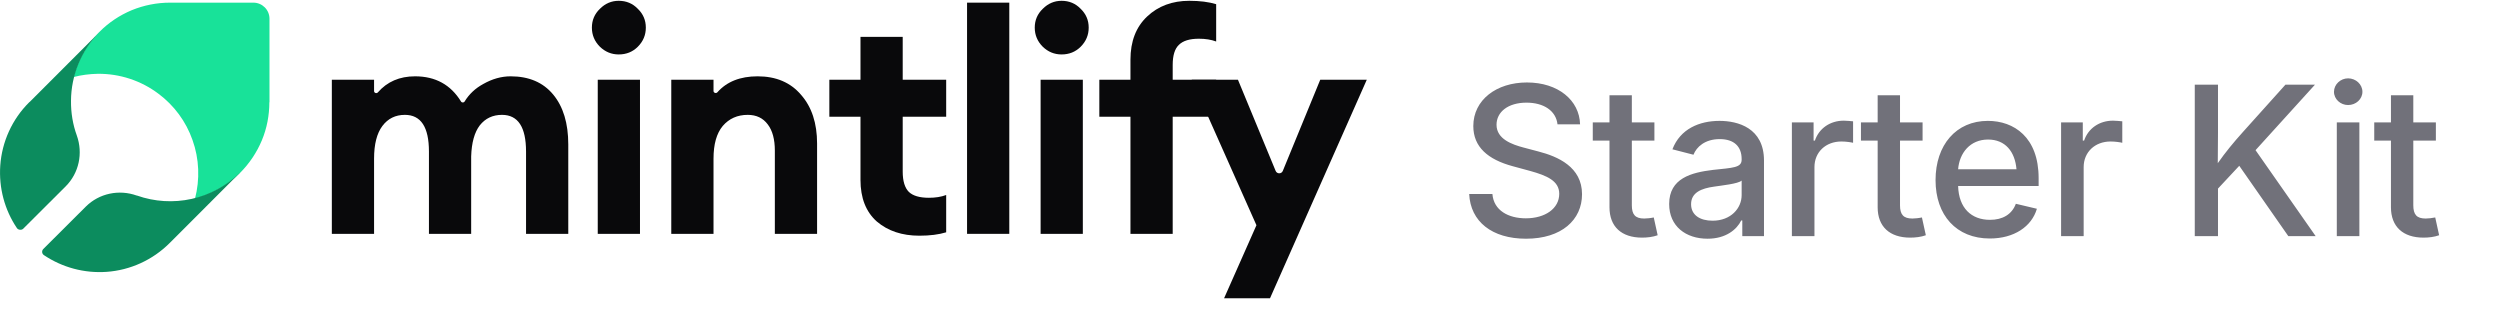
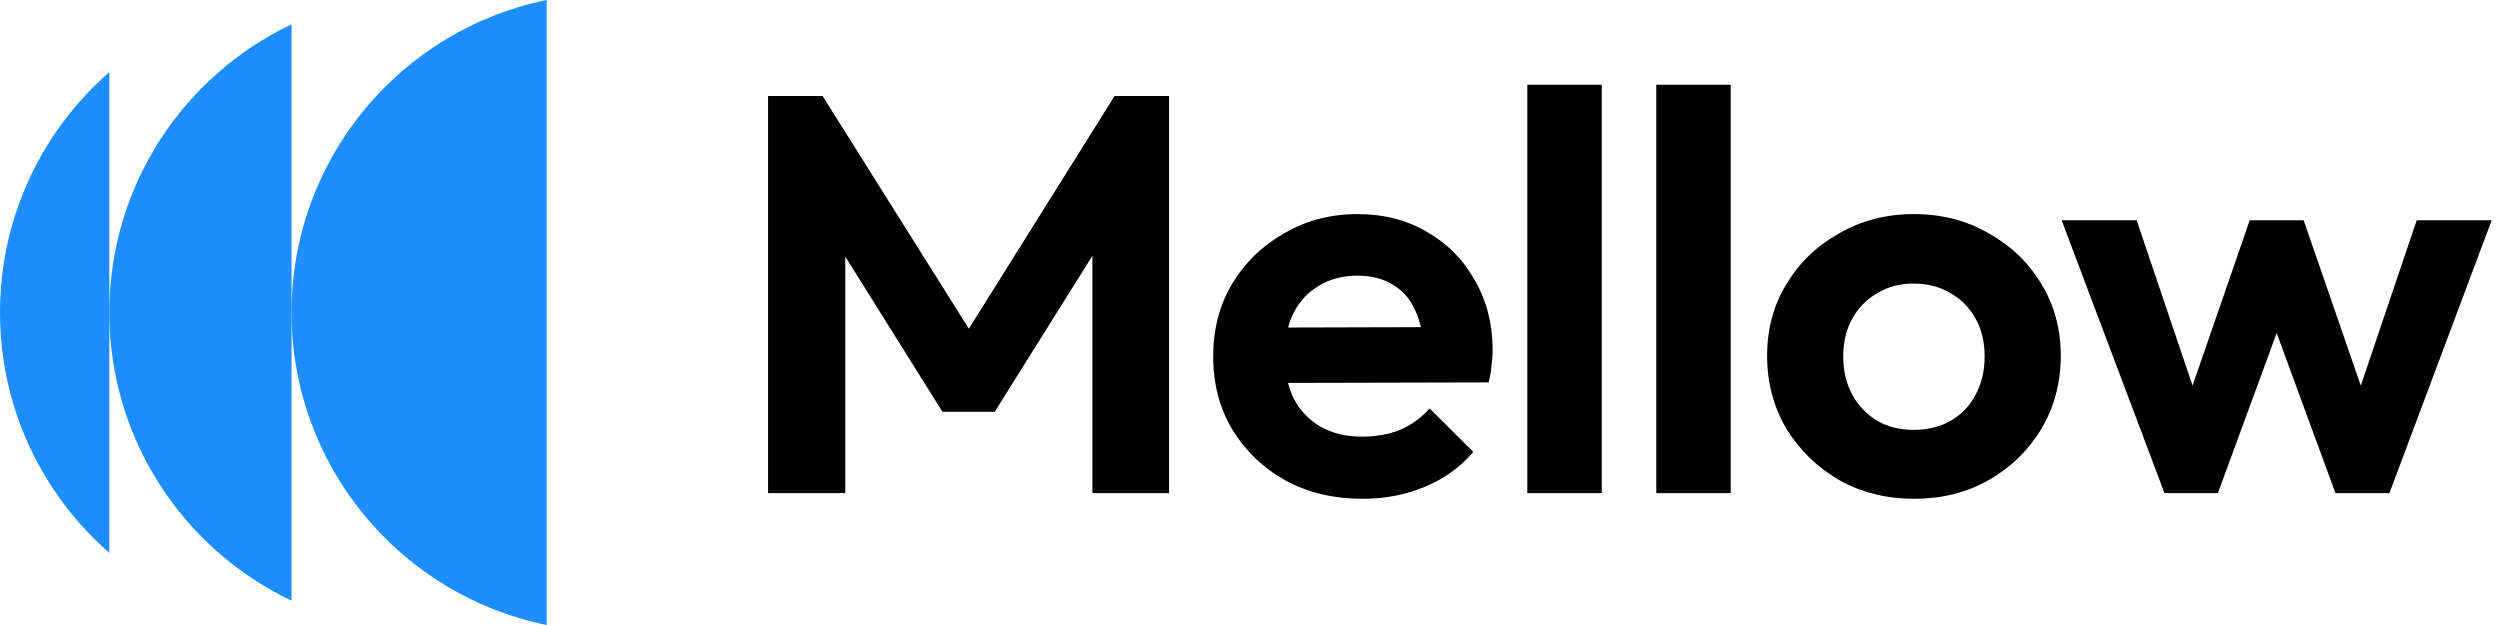
- <svg xmlns="http://www.w3.org/2000/svg" width="180" height="23" viewBox="0 0 180 23" fill="none">
-   <path d="M91.44 21.476H88.133L90.464 16.216L85.802 5.74H89.132L91.847 12.307C91.943 12.536 92.268 12.536 92.362 12.306L95.058 5.74H98.409L91.44 21.476Z" fill="#09090B" />
-   <path d="M81.393 16.837V8.403H79.152V5.74H81.393V4.297C81.393 2.98 81.792 1.944 82.592 1.19C83.391 0.435 84.404 0.058 85.633 0.058C86.387 0.058 87.031 0.139 87.564 0.302V2.988C87.208 2.854 86.794 2.788 86.32 2.788C85.655 2.788 85.174 2.936 84.878 3.232C84.582 3.513 84.434 3.994 84.434 4.674V5.74H87.564V8.403H84.434V16.837H81.393Z" fill="#09090B" />
-   <path d="M76.433 3.92C75.915 3.92 75.463 3.735 75.079 3.365C74.694 2.98 74.502 2.521 74.502 1.989C74.502 1.456 74.694 1.005 75.079 0.635C75.463 0.25 75.915 0.058 76.433 0.058C76.98 0.058 77.438 0.25 77.809 0.635C78.193 1.005 78.386 1.456 78.386 1.989C78.386 2.521 78.193 2.98 77.809 3.365C77.438 3.735 76.98 3.92 76.433 3.92ZM74.924 16.837V5.74H77.964V16.837H74.924Z" fill="#09090B" />
-   <path d="M69.628 16.837V0.191H72.669V16.837H69.628Z" fill="#09090B" />
-   <path d="M66.194 16.97C64.951 16.97 63.93 16.63 63.131 15.949C62.347 15.254 61.955 14.255 61.955 12.953V8.403H59.713V5.74H61.955V2.655H64.995V5.74H68.125V8.403H64.995V12.354C64.995 13.034 65.143 13.523 65.439 13.819C65.735 14.1 66.216 14.24 66.882 14.24C67.355 14.24 67.769 14.174 68.125 14.04V16.726C67.592 16.889 66.948 16.97 66.194 16.97Z" fill="#09090B" />
-   <path d="M48.332 16.837V5.74H51.373V6.551C51.373 6.688 51.559 6.748 51.65 6.646C52.328 5.879 53.293 5.495 54.546 5.495C55.878 5.495 56.921 5.939 57.676 6.827C58.445 7.7 58.83 8.869 58.83 10.334V16.837H55.789V10.844C55.789 10.03 55.619 9.402 55.279 8.958C54.939 8.499 54.458 8.27 53.836 8.27C53.096 8.27 52.497 8.536 52.038 9.069C51.594 9.601 51.373 10.386 51.373 11.421V16.837H48.332Z" fill="#09090B" />
-   <path d="M44.547 3.92C44.029 3.92 43.578 3.735 43.193 3.365C42.809 2.98 42.616 2.521 42.616 1.989C42.616 1.456 42.809 1.005 43.193 0.635C43.578 0.25 44.029 0.058 44.547 0.058C45.095 0.058 45.553 0.25 45.923 0.635C46.308 1.005 46.5 1.456 46.5 1.989C46.5 2.521 46.308 2.98 45.923 3.365C45.553 3.735 45.095 3.92 44.547 3.92ZM43.038 16.837V5.74H46.079V16.837H43.038Z" fill="#09090B" />
-   <path d="M37.875 16.837V10.911C37.875 9.15 37.298 8.27 36.144 8.27C35.478 8.27 34.945 8.521 34.546 9.024C34.161 9.527 33.954 10.275 33.924 11.266V16.837H30.884V10.911C30.884 9.15 30.306 8.27 29.152 8.27C28.472 8.27 27.932 8.536 27.532 9.069C27.133 9.601 26.933 10.386 26.933 11.421V16.837H23.892V5.74H26.933V6.559C26.933 6.695 27.116 6.755 27.206 6.652C27.878 5.881 28.771 5.495 29.885 5.495C31.349 5.495 32.452 6.1 33.193 7.309C33.252 7.404 33.395 7.403 33.454 7.307C33.774 6.78 34.219 6.361 34.79 6.05C35.441 5.68 36.099 5.495 36.765 5.495C38.082 5.495 39.103 5.932 39.828 6.805C40.553 7.678 40.916 8.876 40.916 10.4V16.837H37.875Z" fill="#09090B" />
-   <path d="M19.403 7.362V1.35C19.403 0.705 18.879 0.191 18.244 0.191H12.235C11.291 0.191 10.357 0.378 9.487 0.733C8.618 1.098 7.824 1.621 7.16 2.295L7.114 2.341C6.235 3.23 5.609 4.333 5.291 5.548C5.861 5.399 6.45 5.324 7.039 5.314C8.609 5.296 10.151 5.801 11.403 6.745C12.534 7.586 13.394 8.746 13.861 10.083C14.347 11.438 14.403 12.916 14.039 14.309C15.244 13.991 16.356 13.364 17.244 12.486L17.291 12.439C17.954 11.775 18.487 10.98 18.851 10.111C19.216 9.241 19.393 8.306 19.393 7.362H19.403Z" fill="#18E299" />
-   <path d="M5.112 7.26C5.121 5.416 5.857 3.646 7.151 2.324L2.151 7.326C2.133 7.344 2.114 7.354 2.095 7.372C0.876 8.583 0.14 10.204 0.019 11.918C-0.092 13.52 0.327 15.103 1.22 16.426C1.306 16.552 1.537 16.593 1.667 16.472L4.73 13.417C5.689 12.458 5.987 11.033 5.531 9.757C5.242 8.965 5.103 8.117 5.112 7.26Z" fill="#0C8C5E" />
-   <path d="M17.262 12.44C16.303 13.38 15.102 14.032 13.799 14.321C12.486 14.61 11.127 14.526 9.861 14.079C9.861 14.079 9.851 14.079 9.842 14.079C8.567 13.622 7.142 13.921 6.183 14.871L3.12 17.926C2.99 18.056 3.009 18.27 3.167 18.373C4.489 19.258 6.072 19.686 7.673 19.574C9.386 19.453 10.997 18.717 12.216 17.497L12.263 17.451L17.262 12.449V12.44Z" fill="#0C8C5E" />
-   <text x="105" y="17" font-family="Inter, ui-sans-serif, system-ui, -apple-system, sans-serif" font-size="15" font-weight="500" fill="#71717A" letter-spacing="-0.01em">Starter Kit</text>
+ <svg xmlns="http://www.w3.org/2000/svg" width="288" height="72" viewBox="0 0 288 72" fill="none">
+   <path fill-rule="evenodd" clip-rule="evenodd" d="M156.38 24.662C159.434 24.662 162.117 25.356 164.429 26.744C166.785 28.089 168.616 29.955 169.925 32.341C171.277 34.684 171.953 37.352 171.953 40.345C171.953 40.909 171.91 41.495 171.823 42.102C171.779 42.666 171.67 43.317 171.495 44.054L148.382 44.111C148.55 44.759 148.772 45.37 149.051 45.942C149.793 47.33 150.839 48.415 152.192 49.196C153.544 49.933 155.115 50.302 156.904 50.302C158.517 50.302 159.979 50.041 161.287 49.521C162.596 48.957 163.731 48.133 164.691 47.048L169.729 52.059C168.202 53.837 166.326 55.182 164.102 56.093C161.921 57.004 159.543 57.46 156.969 57.46C153.654 57.46 150.709 56.765 148.135 55.377C145.561 53.946 143.51 51.994 141.984 49.521C140.5 47.048 139.759 44.228 139.759 41.061C139.759 37.937 140.479 35.161 141.918 32.732C143.401 30.259 145.409 28.307 147.939 26.875C150.469 25.4 153.283 24.662 156.38 24.662ZM156.38 31.755C154.679 31.755 153.195 32.146 151.93 32.927C150.665 33.664 149.684 34.727 148.986 36.115C148.741 36.618 148.542 37.157 148.389 37.732L163.688 37.688C163.515 36.941 163.282 36.265 162.989 35.659C162.421 34.402 161.571 33.447 160.437 32.796C159.346 32.102 157.994 31.755 156.38 31.755Z" fill="black" />
+   <path fill-rule="evenodd" clip-rule="evenodd" d="M220.452 24.662C223.681 24.662 226.56 25.4 229.09 26.875C231.664 28.307 233.693 30.259 235.176 32.732C236.659 35.161 237.401 37.916 237.401 40.996C237.401 44.076 236.659 46.875 235.176 49.391C233.693 51.864 231.664 53.838 229.09 55.313C226.56 56.744 223.702 57.46 220.518 57.46C217.334 57.46 214.455 56.744 211.881 55.313C209.351 53.838 207.322 51.864 205.795 49.391C204.312 46.875 203.571 44.076 203.571 40.996C203.571 37.916 204.312 35.161 205.795 32.732C207.278 30.259 209.307 28.307 211.881 26.875C214.455 25.4 217.312 24.662 220.452 24.662ZM220.452 32.666C218.882 32.666 217.486 33.035 216.265 33.773C215.043 34.467 214.084 35.443 213.386 36.701C212.688 37.959 212.339 39.412 212.339 41.061C212.339 42.709 212.688 44.184 213.386 45.486C214.084 46.744 215.043 47.742 216.265 48.48C217.486 49.174 218.882 49.521 220.452 49.521C222.066 49.521 223.485 49.174 224.706 48.48C225.971 47.742 226.931 46.744 227.585 45.486C228.283 44.184 228.632 42.709 228.632 41.061C228.632 39.412 228.283 37.959 227.585 36.701C226.887 35.443 225.928 34.467 224.706 33.773C223.485 33.035 222.066 32.666 220.452 32.666Z" fill="black" />
+   <path d="M111.611 37.867L128.399 11.062H134.68V56.809H125.846V29.462L114.591 47.438H108.571L97.381 29.566V56.809H88.482V11.062H94.764L111.611 37.867Z" fill="black" />
+   <path d="M184.519 56.809H175.947V9.76H184.519V56.809Z" fill="black" />
+   <path d="M199.377 56.809H190.805V9.76H199.377V56.809Z" fill="black" />
+   <path d="M252.581 44.424L259.165 25.378H265.381L271.964 44.424L278.404 25.378H287.041L275.262 56.809H269.046L262.273 38.369L255.5 56.809H249.35L237.505 25.378H246.143L252.581 44.424Z" fill="black" />
+   <path d="M62.975 71.999C46.207 68.595 33.587 53.772 33.587 36C33.587 18.228 46.207 3.404 62.975 0V71.999Z" fill="#1D8DFF" />
+   <path d="M33.586 69.197C21.176 63.301 12.595 50.653 12.595 35.999C12.595 21.345 21.176 8.697 33.586 2.801V69.197Z" fill="#1D8DFF" />
+   <path d="M12.595 63.688C4.877 56.954 0 47.047 0 36C2.69456e-05 24.953 4.877 15.045 12.595 8.311V63.688Z" fill="#1D8DFF" />
</svg>
